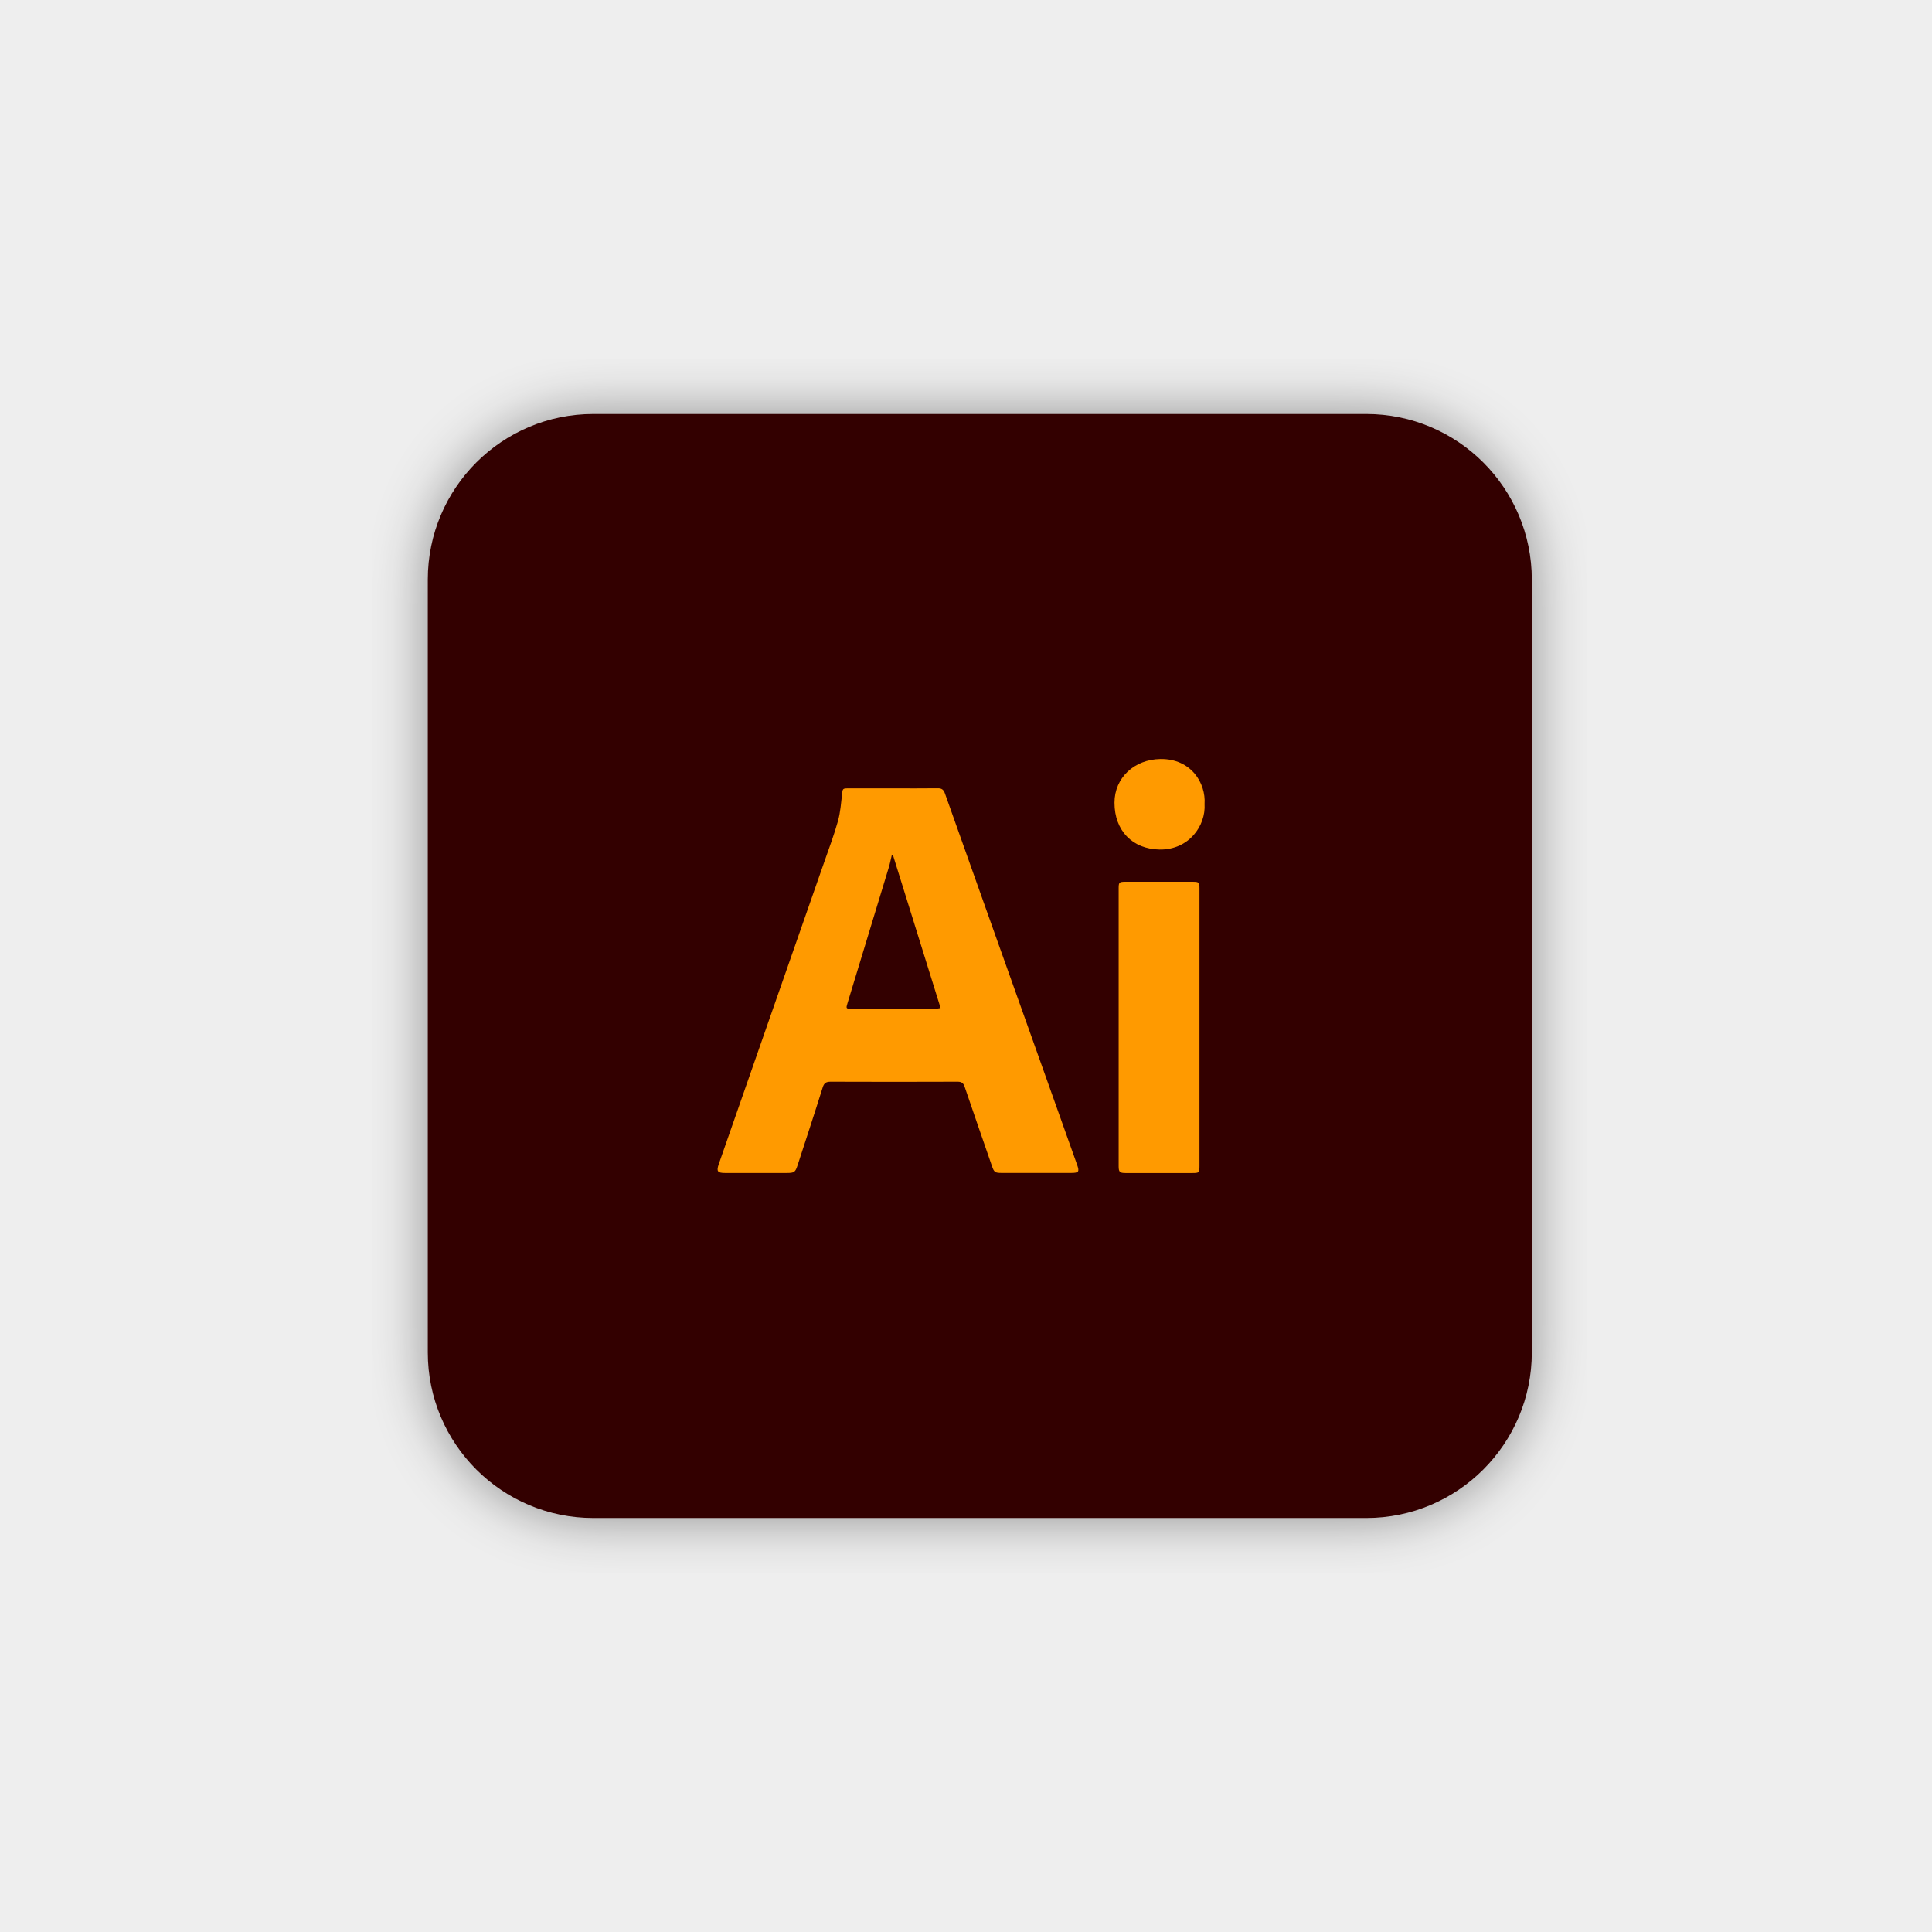
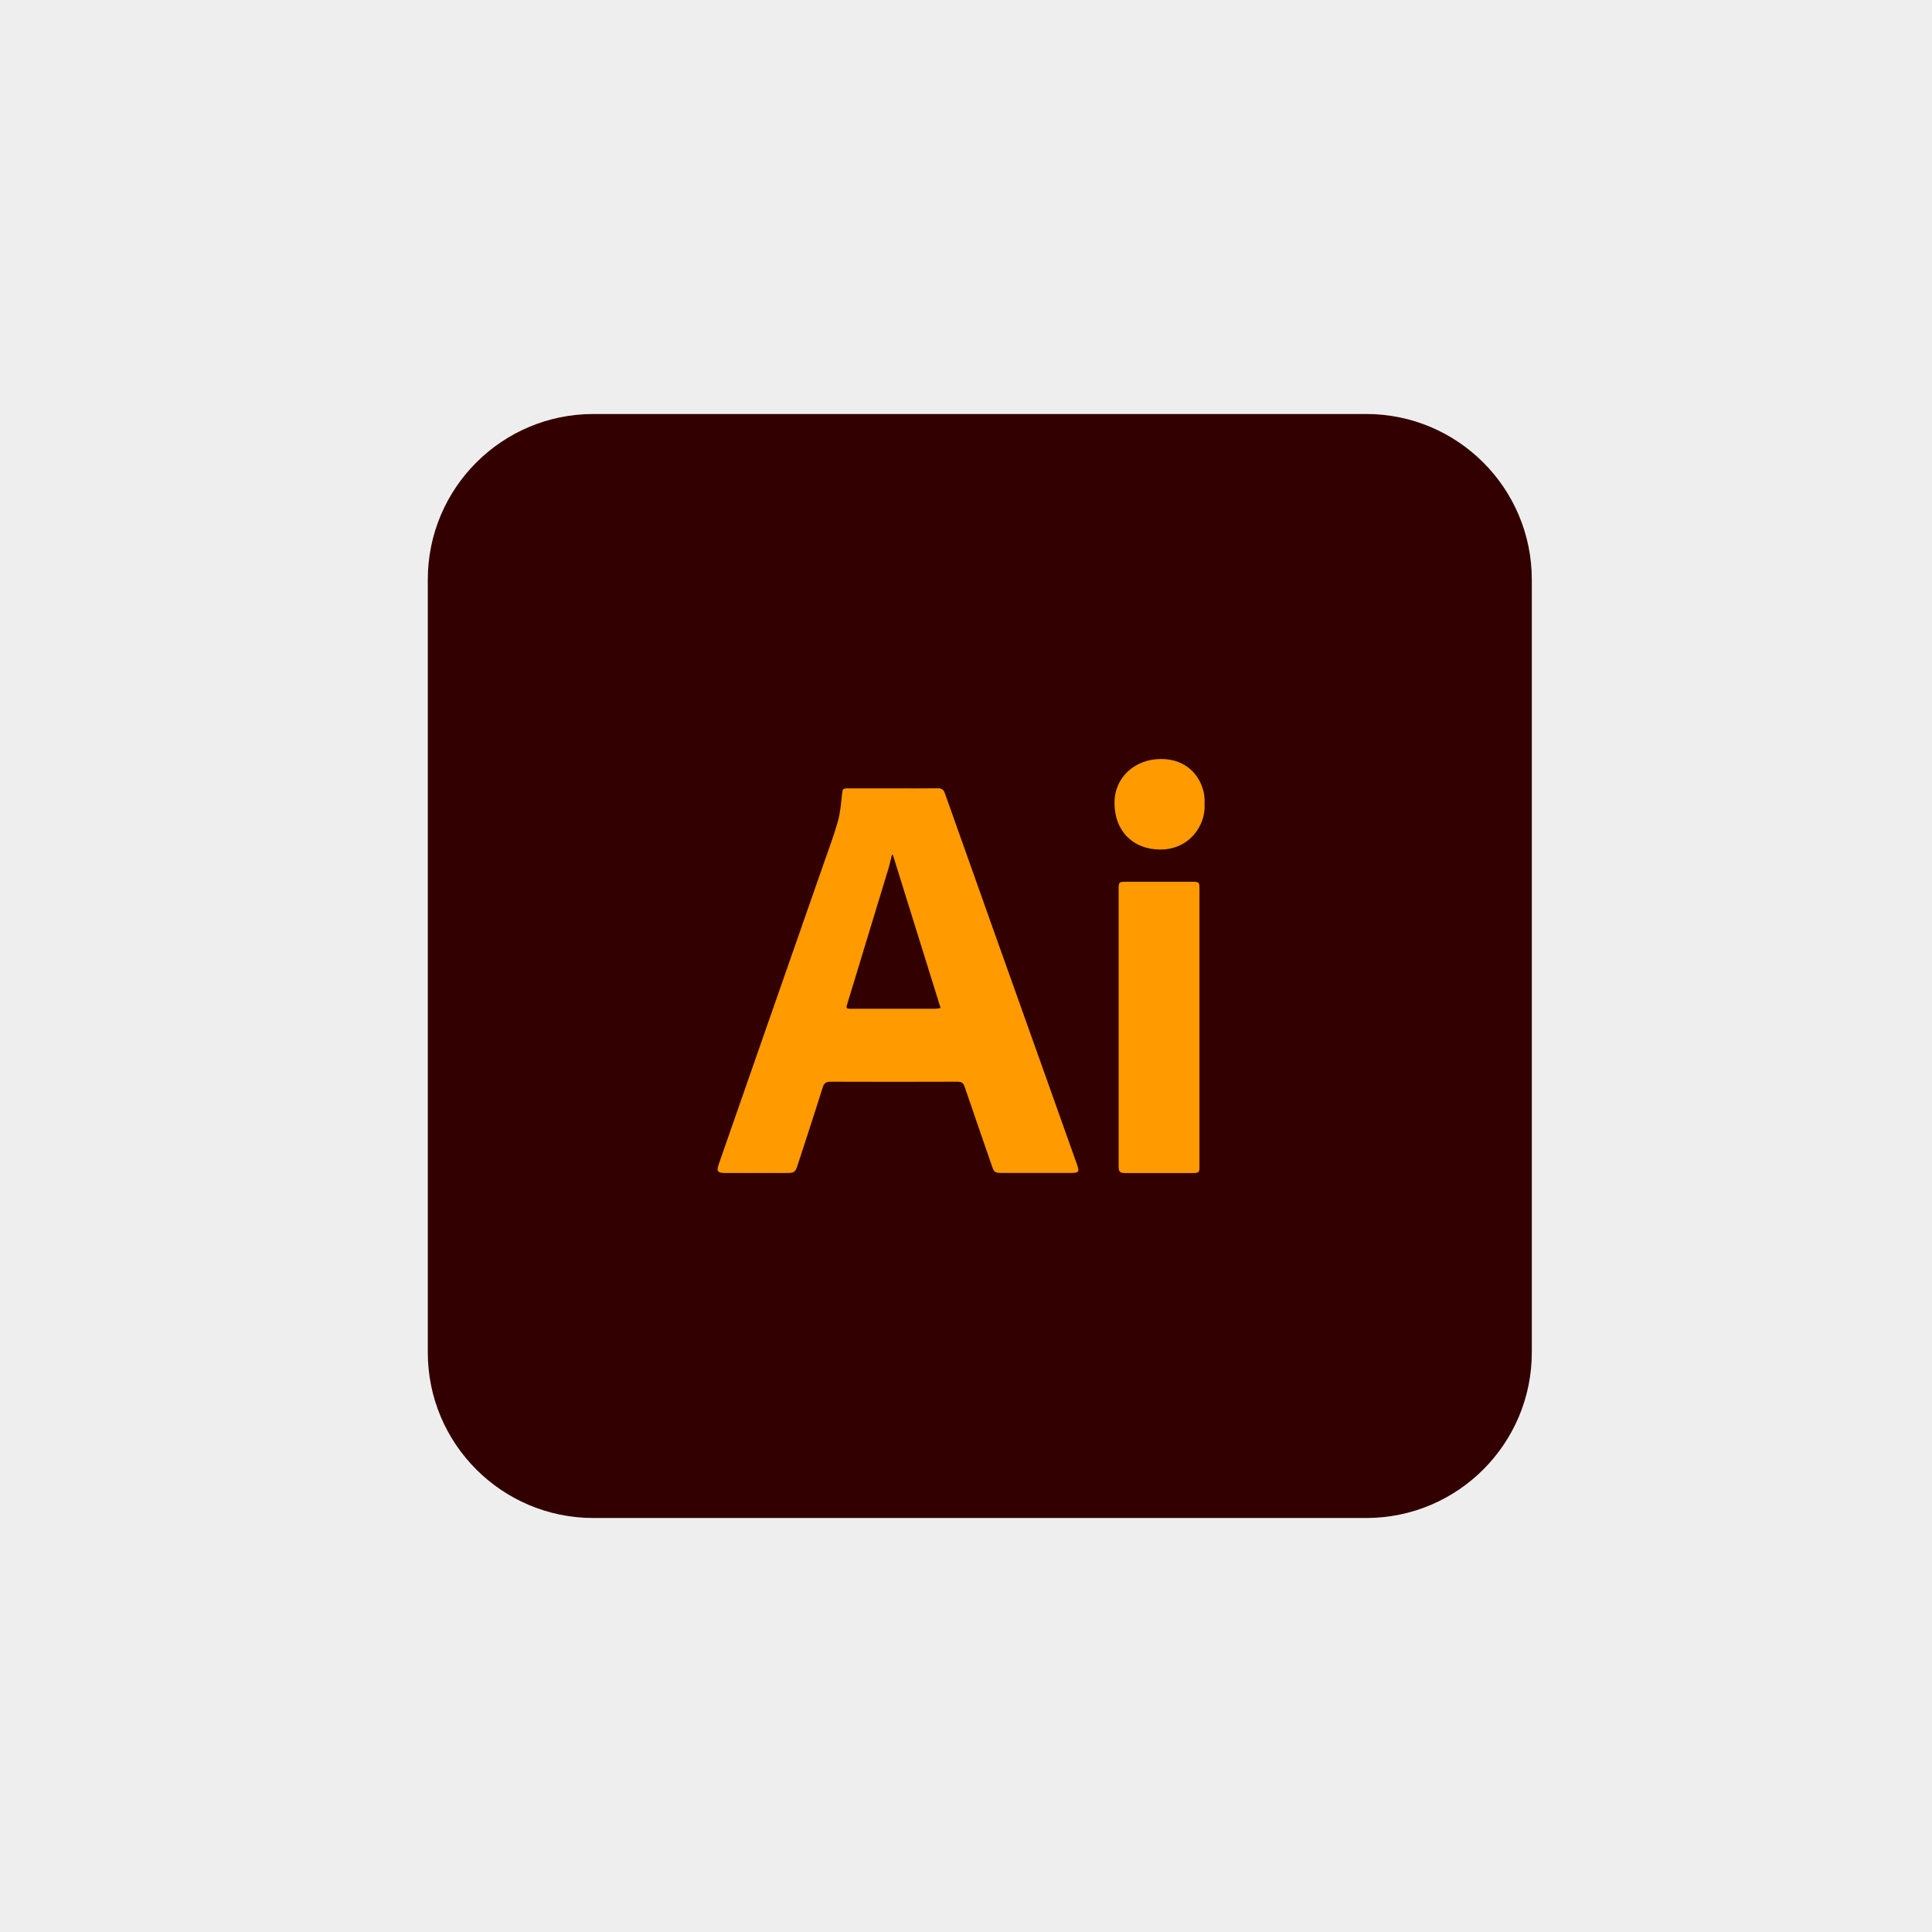
<svg xmlns="http://www.w3.org/2000/svg" width="140" height="140" viewBox="0 0 140 140" fill="none">
-   <rect opacity="0.01" width="140" height="140" fill="#0D0D0E" />
-   <g filter="url(#filter0_d)">
-     <rect x="31" y="30" width="80" height="80" rx="12" fill="#330000" />
-     <rect x="47" y="46" width="48" height="48" fill="#590000" fill-opacity="0.01" />
-   </g>
+   <rect opacity="0.01" width="140" height="140" fill="#0F0E10" />
+   <rect x="31" y="30" width="80" height="80" rx="12" fill="#330000" />
+   <rect x="47" y="46" width="48" height="48" fill="#590000" fill-opacity="0.01" />
  <g clip-path="url(#clip0)">
    <path d="M64.717 57.127C65.793 57.127 66.869 57.137 67.945 57.122C68.237 57.117 68.374 57.215 68.472 57.491C70.881 64.278 73.295 71.062 75.716 77.844C76.494 80.03 77.272 82.215 78.05 84.4C78.233 84.913 78.172 84.996 77.612 84.996H72.588C72.106 84.996 72.036 84.947 71.883 84.502C71.221 82.586 70.555 80.671 69.902 78.752C69.81 78.482 69.684 78.384 69.387 78.385C66.323 78.397 63.257 78.397 60.191 78.385C59.862 78.385 59.718 78.477 59.617 78.795C59.025 80.684 58.407 82.562 57.796 84.439C57.63 84.947 57.556 84.999 57.009 84.999H52.534C51.995 84.999 51.904 84.874 52.084 84.358C53.302 80.862 54.522 77.367 55.743 73.873C57.074 70.064 58.405 66.254 59.735 62.446C60.077 61.465 60.446 60.49 60.724 59.491C60.9 58.859 60.946 58.187 61.02 57.53C61.06 57.17 61.066 57.128 61.429 57.128C62.525 57.127 63.621 57.126 64.717 57.127ZM64.704 61.953L64.627 61.948C64.553 62.255 64.494 62.567 64.402 62.869C63.409 66.146 62.412 69.422 61.412 72.697C61.297 73.073 61.304 73.099 61.688 73.099C63.718 73.099 65.746 73.099 67.772 73.099C67.902 73.09 68.031 73.072 68.159 73.045C66.999 69.318 65.851 65.635 64.704 61.953Z" fill="#FF9A00" />
    <path d="M86.918 74.457C86.918 77.788 86.918 81.12 86.918 84.452C86.918 84.987 86.902 85.003 86.376 85.003C84.773 85.003 83.169 85.003 81.564 85.003C81.142 85.003 81.062 84.926 81.062 84.512C81.062 77.79 81.062 71.068 81.062 64.346C81.062 63.948 81.111 63.898 81.523 63.897C83.168 63.895 84.812 63.895 86.457 63.897C86.874 63.897 86.918 63.947 86.918 64.378C86.919 67.737 86.919 71.097 86.918 74.457Z" fill="#FF9A00" />
    <path d="M87.287 58.256C87.389 59.853 86.133 61.593 84.031 61.561C82.067 61.532 80.757 60.194 80.76 58.165C80.76 56.361 82.195 55.027 84.088 55.001C86.323 54.97 87.39 56.76 87.287 58.256Z" fill="#FF9A00" />
  </g>
  <defs>
-     <filter id="filter0_d" x="27" y="26" width="88" height="88" filterUnits="userSpaceOnUse" color-interpolation-filters="sRGB">
-       <feFlood flood-opacity="0" result="BackgroundImageFix" />
-       <feColorMatrix in="SourceAlpha" type="matrix" values="0 0 0 0 0 0 0 0 0 0 0 0 0 0 0 0 0 0 127 0" />
-       <feOffset />
-       <feGaussianBlur stdDeviation="2" />
-       <feColorMatrix type="matrix" values="0 0 0 0 0 0 0 0 0 0 0 0 0 0 0 0 0 0 0.4 0" />
-       <feBlend mode="normal" in2="BackgroundImageFix" result="effect1_dropShadow" />
-       <feBlend mode="normal" in="SourceGraphic" in2="effect1_dropShadow" result="shape" />
-     </filter>
    <clipPath id="clip0">
      <rect width="35.294" height="30" fill="white" transform="translate(52 55)" />
    </clipPath>
  </defs>
</svg>
